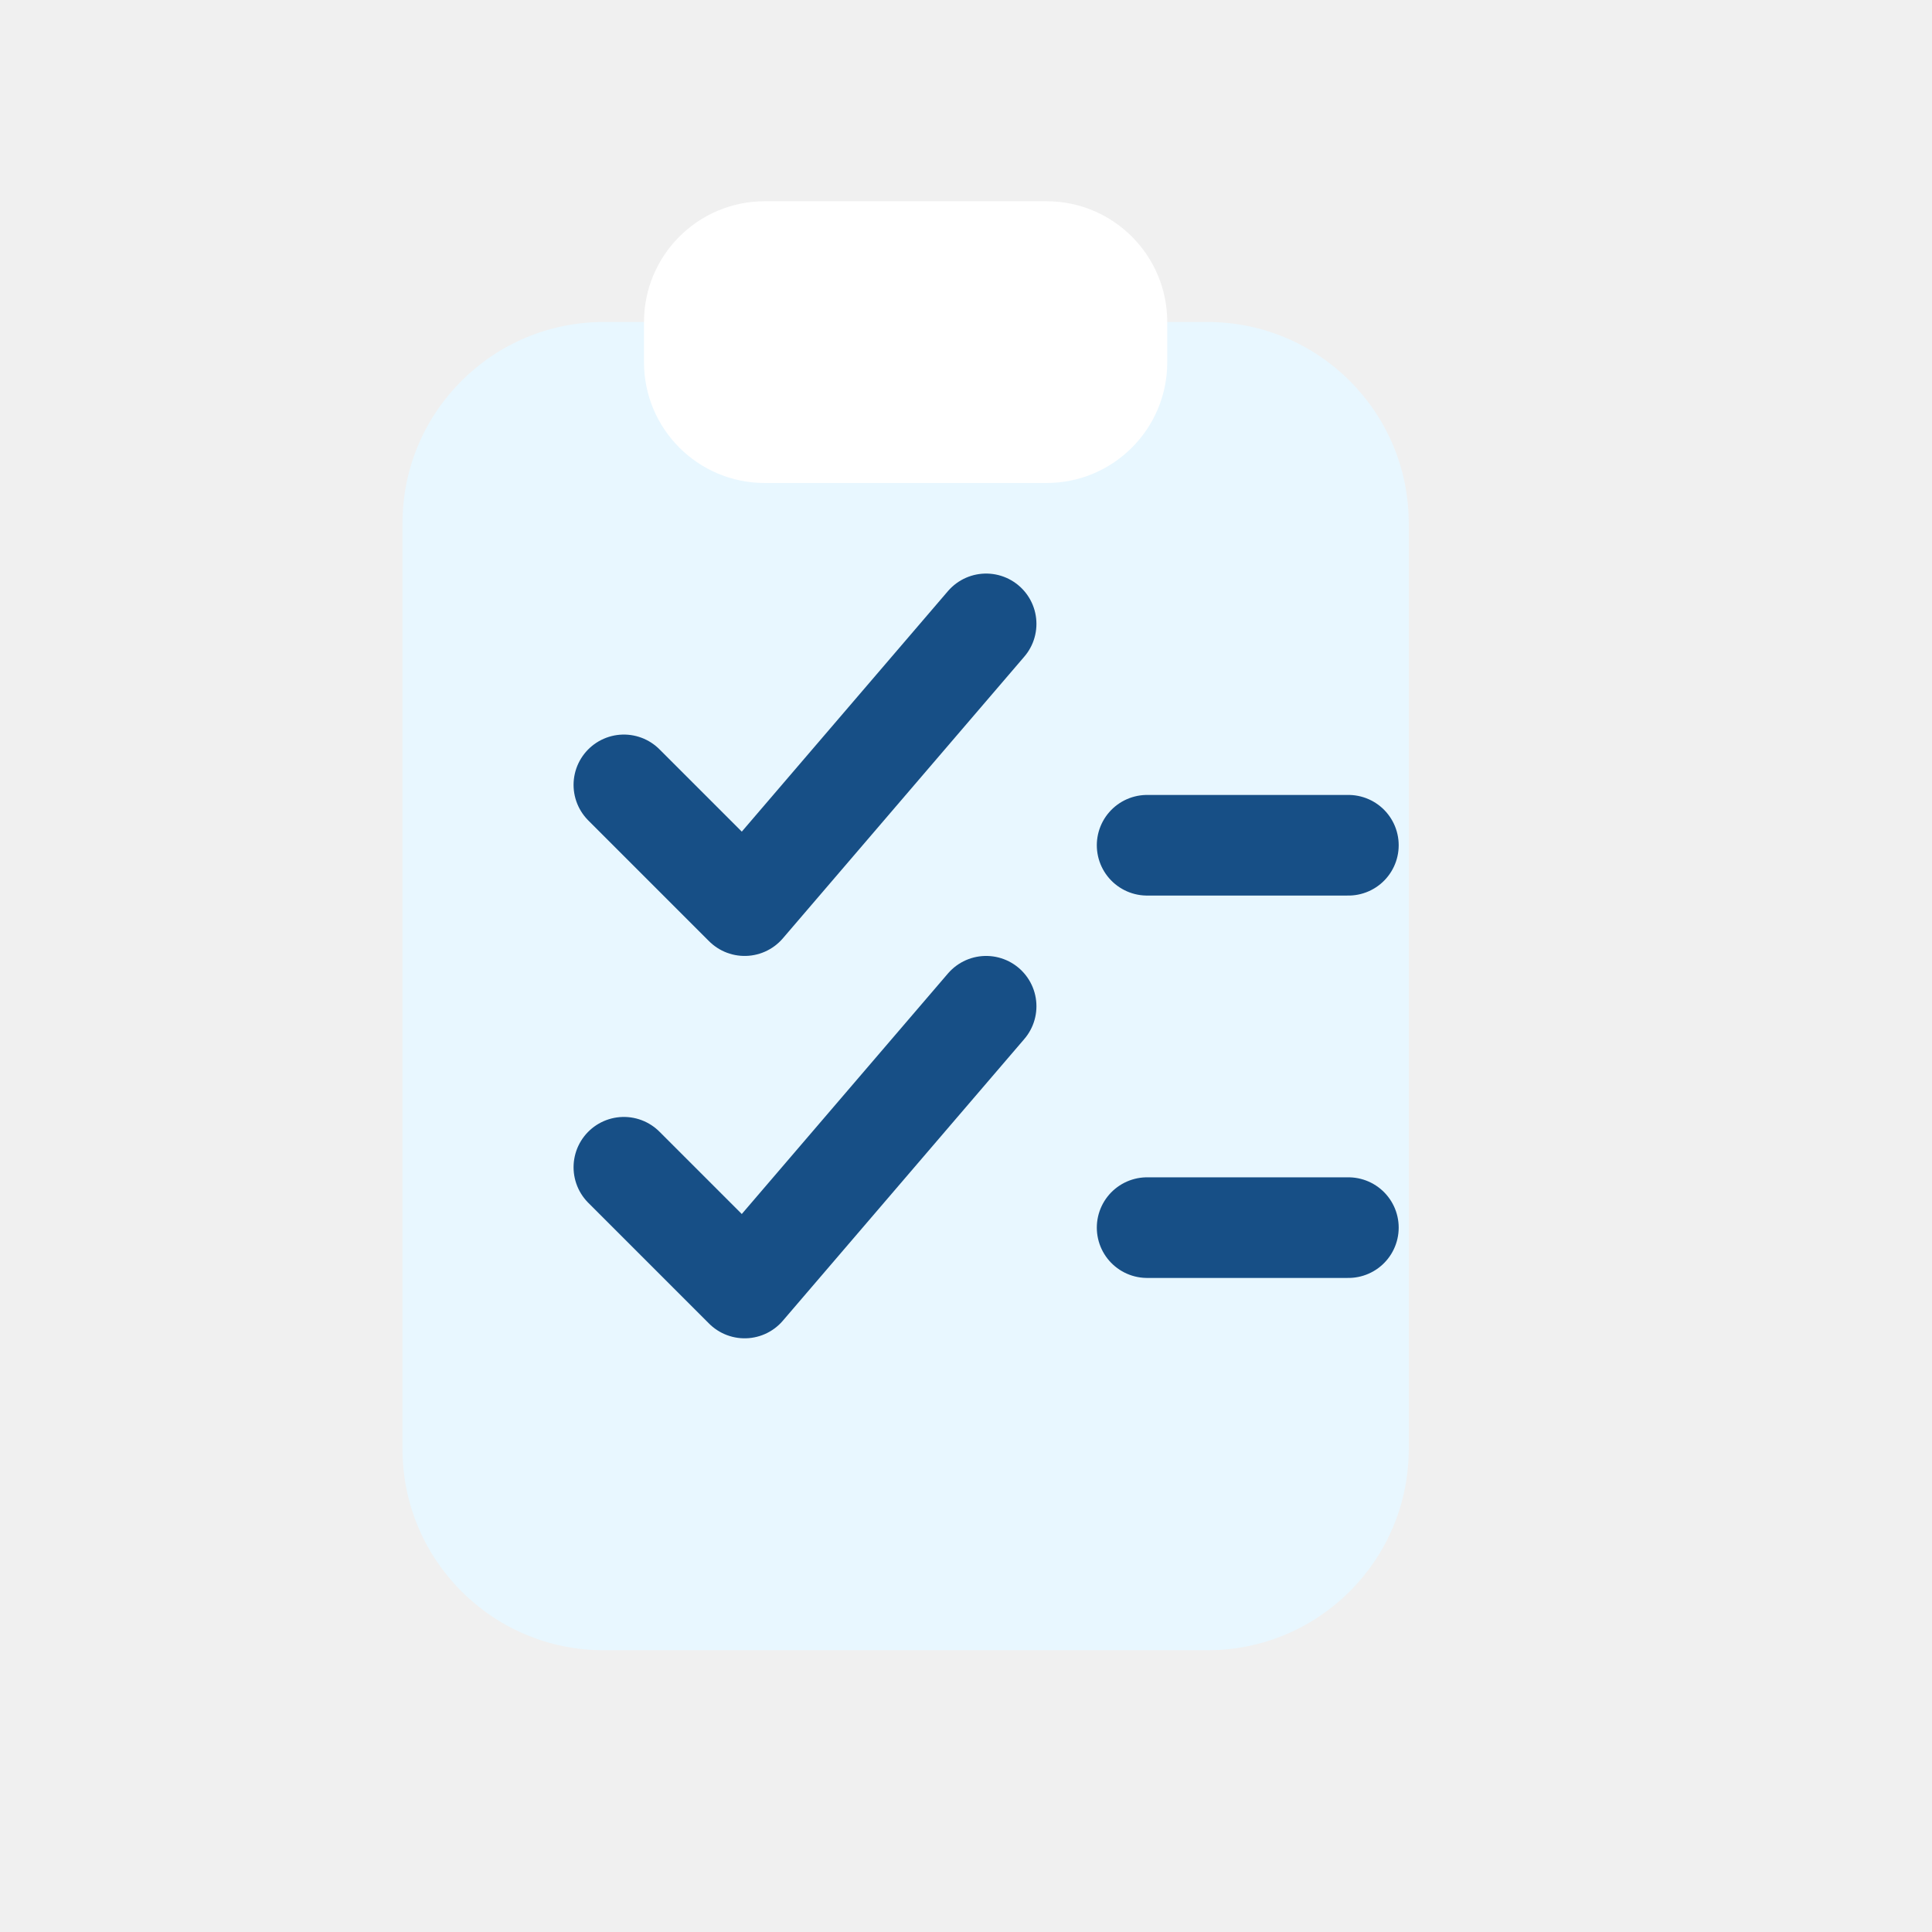
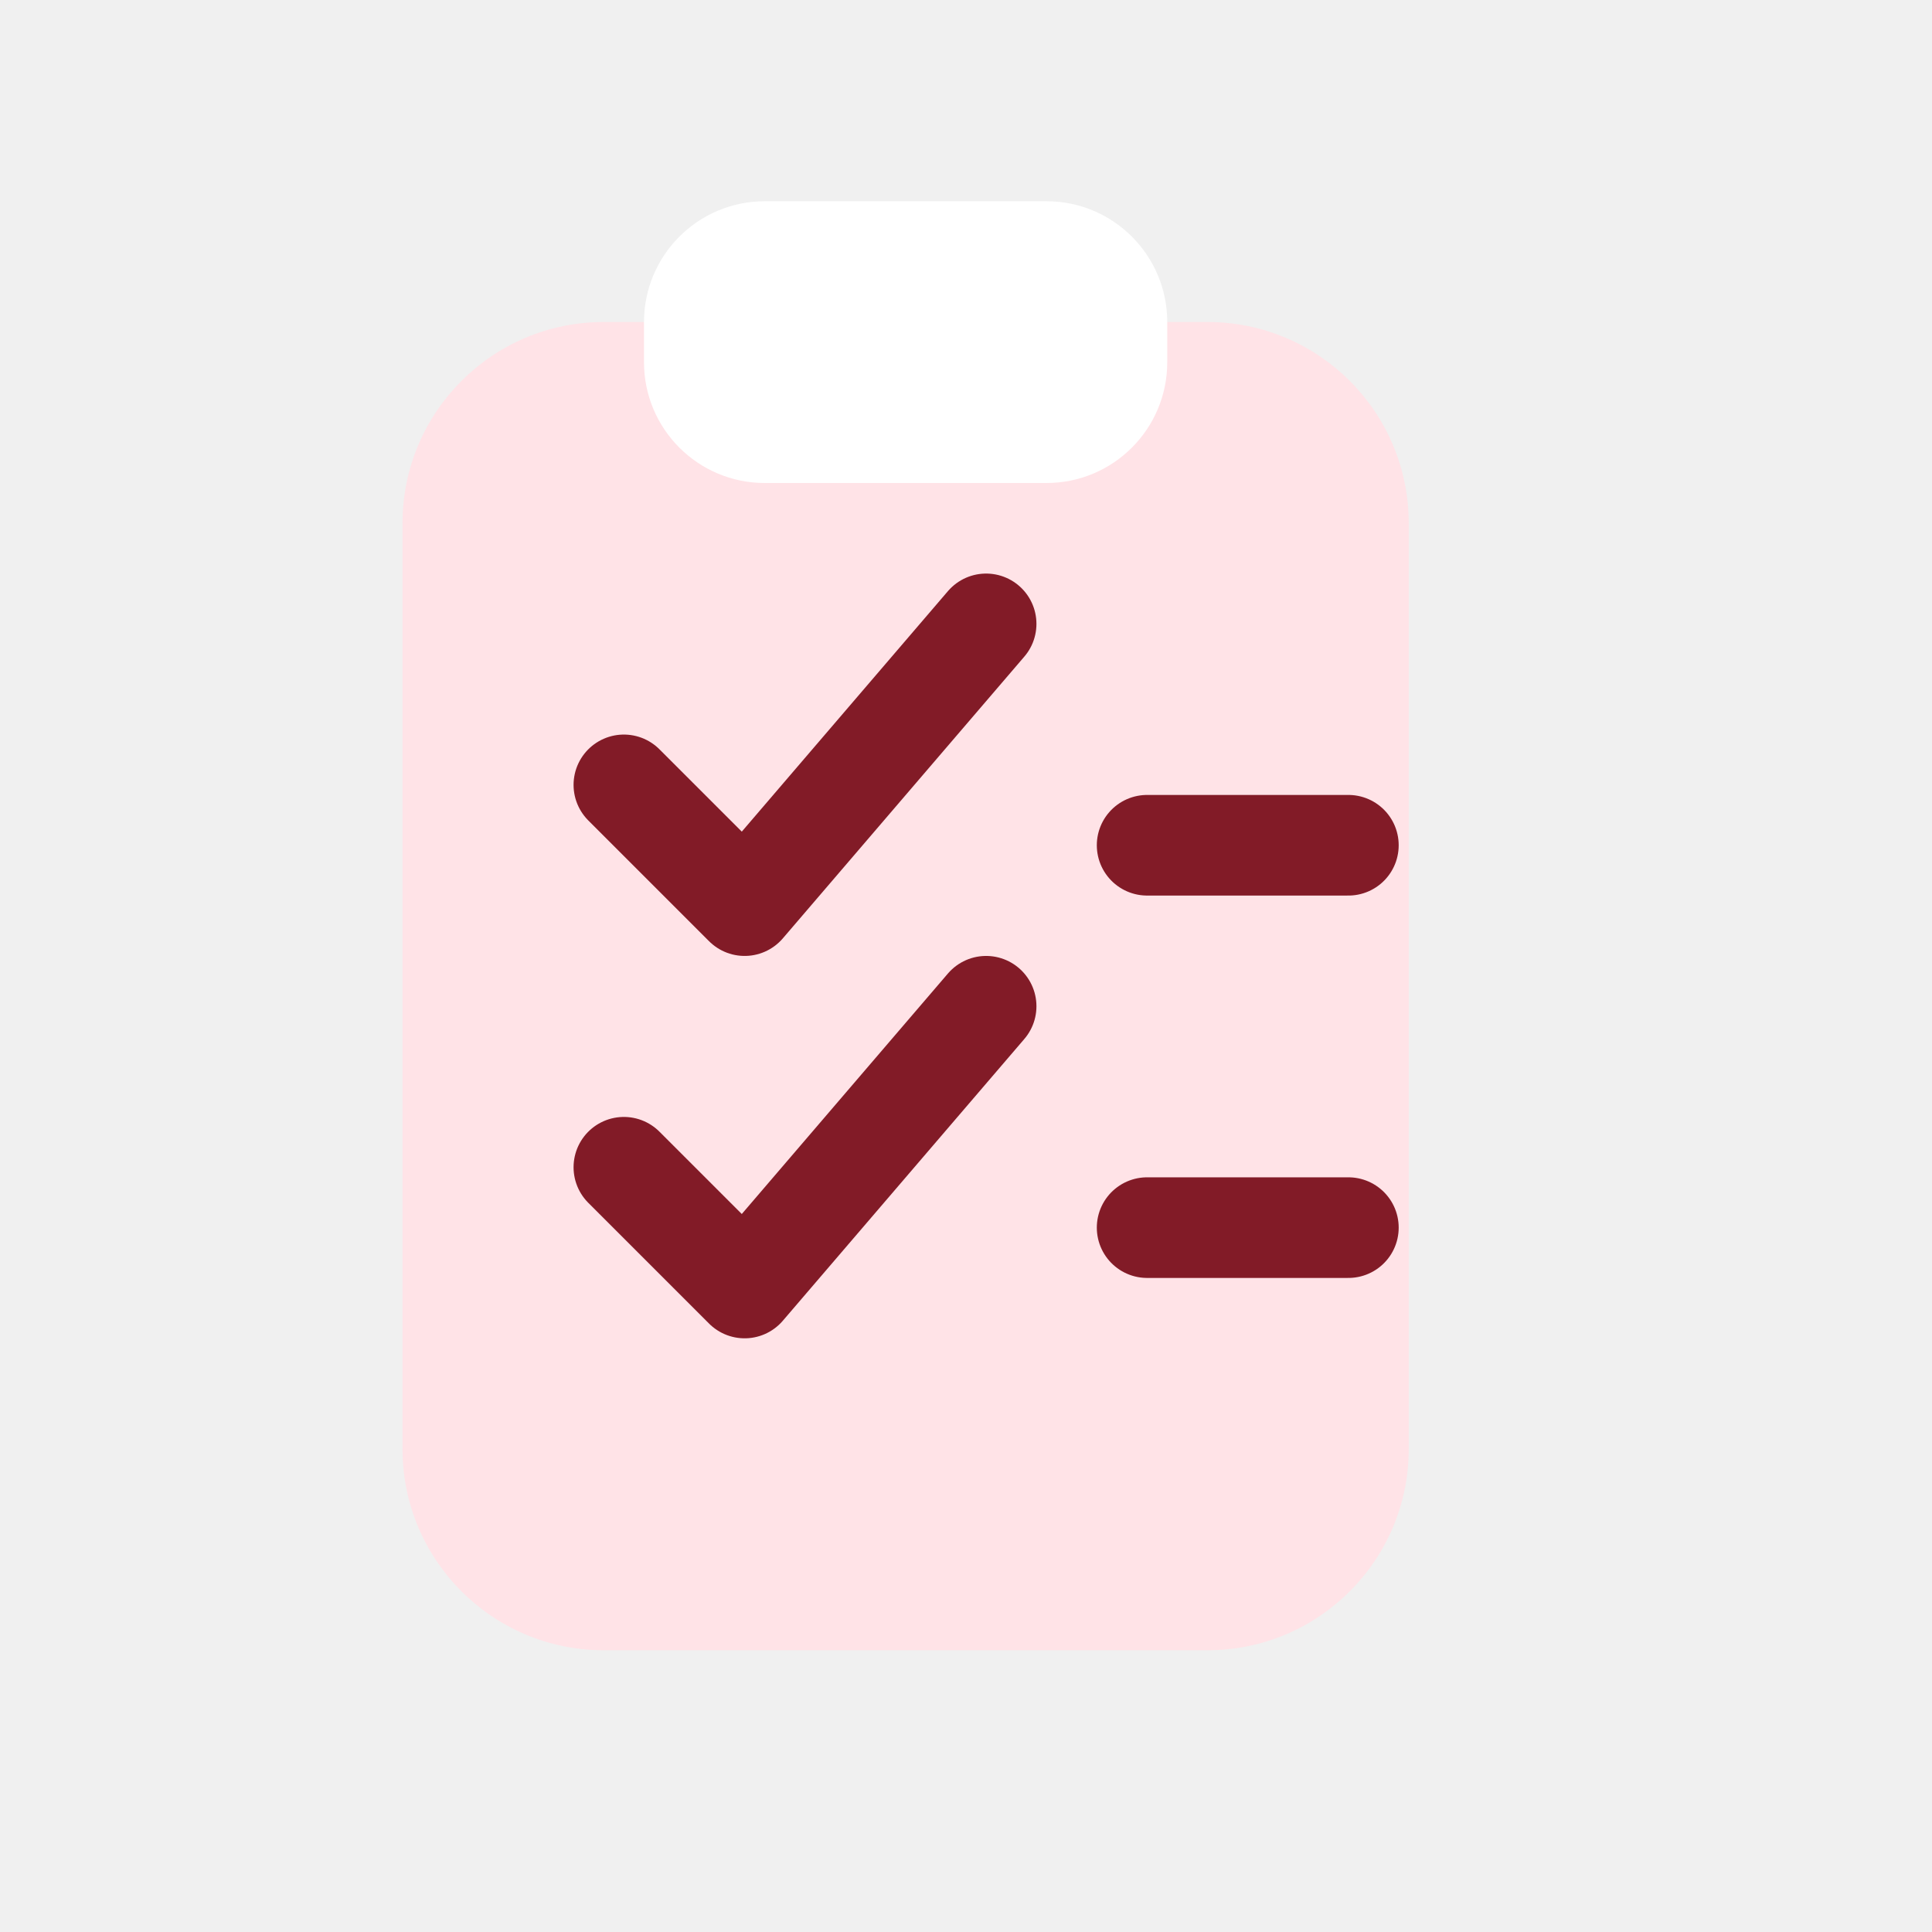
<svg xmlns="http://www.w3.org/2000/svg" viewBox="0 0 96 96">
  <defs>
    <linearGradient id="g" x1="14" y1="10" x2="82" y2="86">
-       <stop stop-color="#e8f7ff" />
-       <stop offset=".55" stop-color="#8fd7ff" />
-       <stop offset="1" stop-color="#48aeea" />
+       <stop stop-color="#ffe3e7" />
+       <stop offset=".55" stop-color="#f46b73" />
+       <stop offset="1" stop-color="#d73847" />
    </linearGradient>
  </defs>
  <rect x="20" y="16" width="50" height="66" rx="10" fill="url(#g)" />
  <rect x="32" y="10" width="26" height="14" rx="6" fill="#fff" />
-   <path d="m31 39 6 6 12-14M31 58l6 6 12-14" stroke="#174f86" stroke-width="5" fill="none" stroke-linecap="round" stroke-linejoin="round" />
-   <path d="M57 42h10M57 61h10" stroke="#174f86" stroke-width="5" stroke-linecap="round" />
+   <path d="m31 39 6 6 12-14M31 58l6 6 12-14" stroke="#821b27" stroke-width="5" fill="none" stroke-linecap="round" stroke-linejoin="round" />
+   <path d="M57 42h10M57 61h10" stroke="#821b27" stroke-width="5" stroke-linecap="round" />
</svg>
